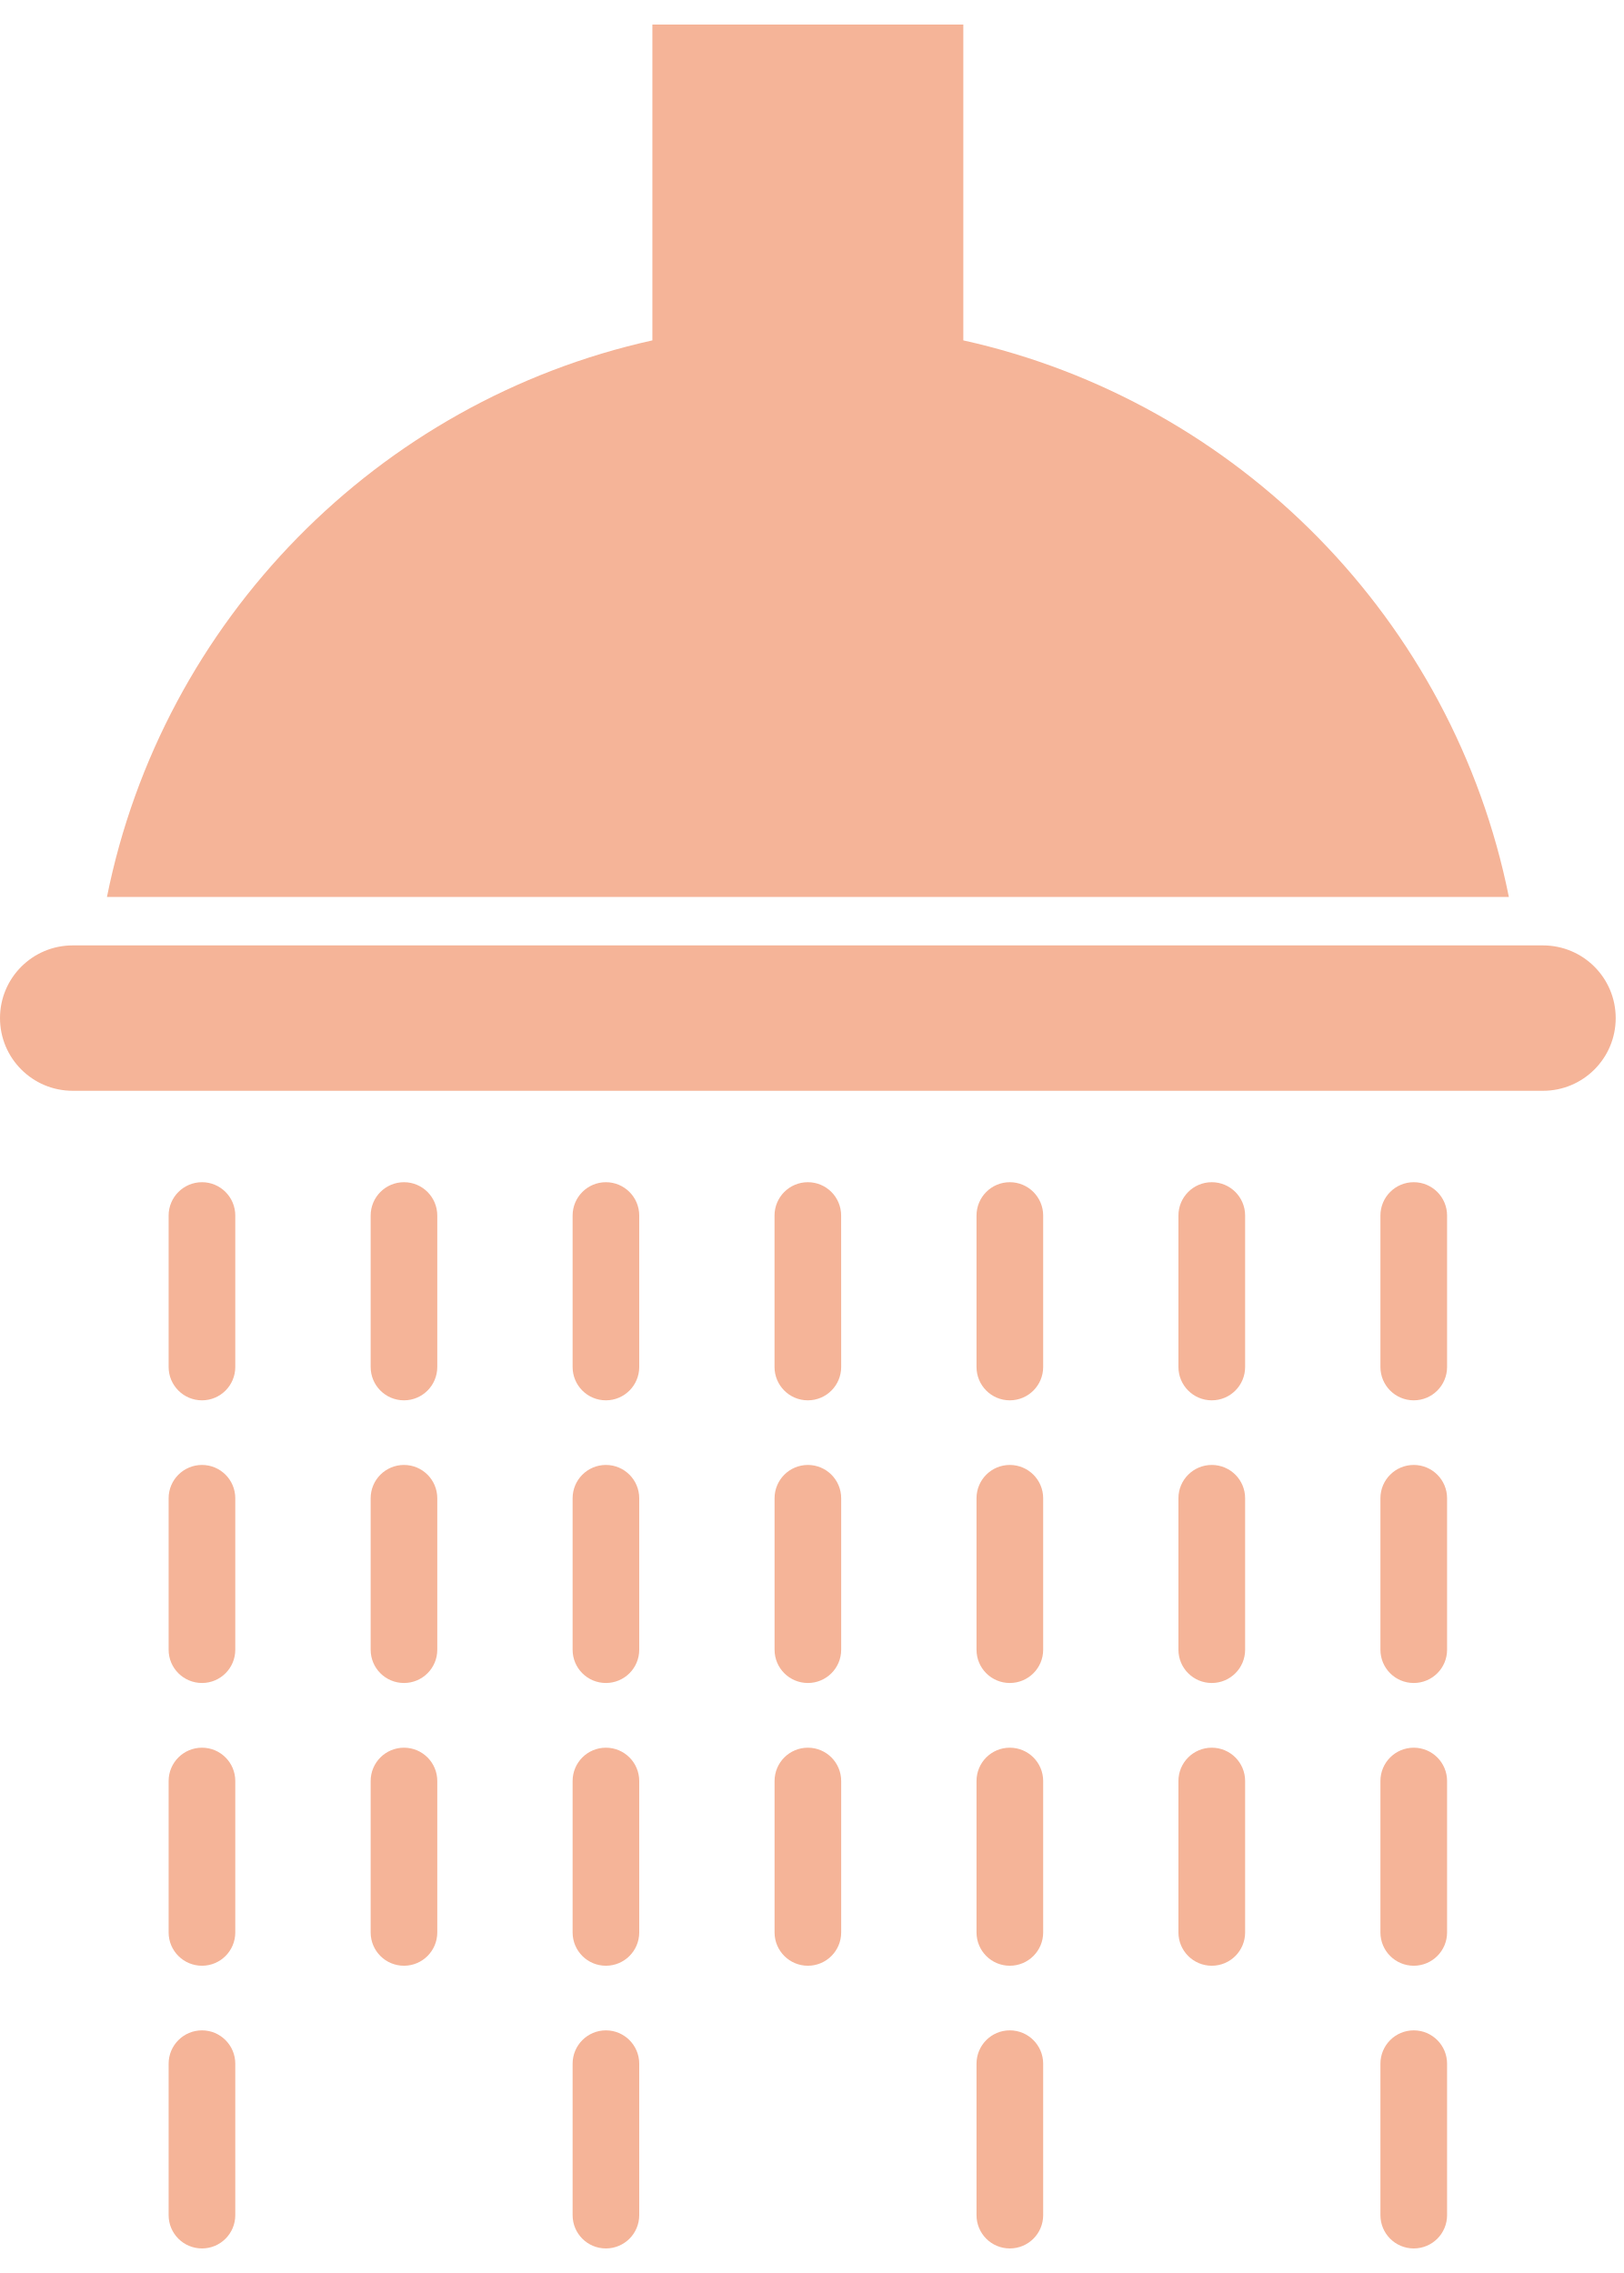
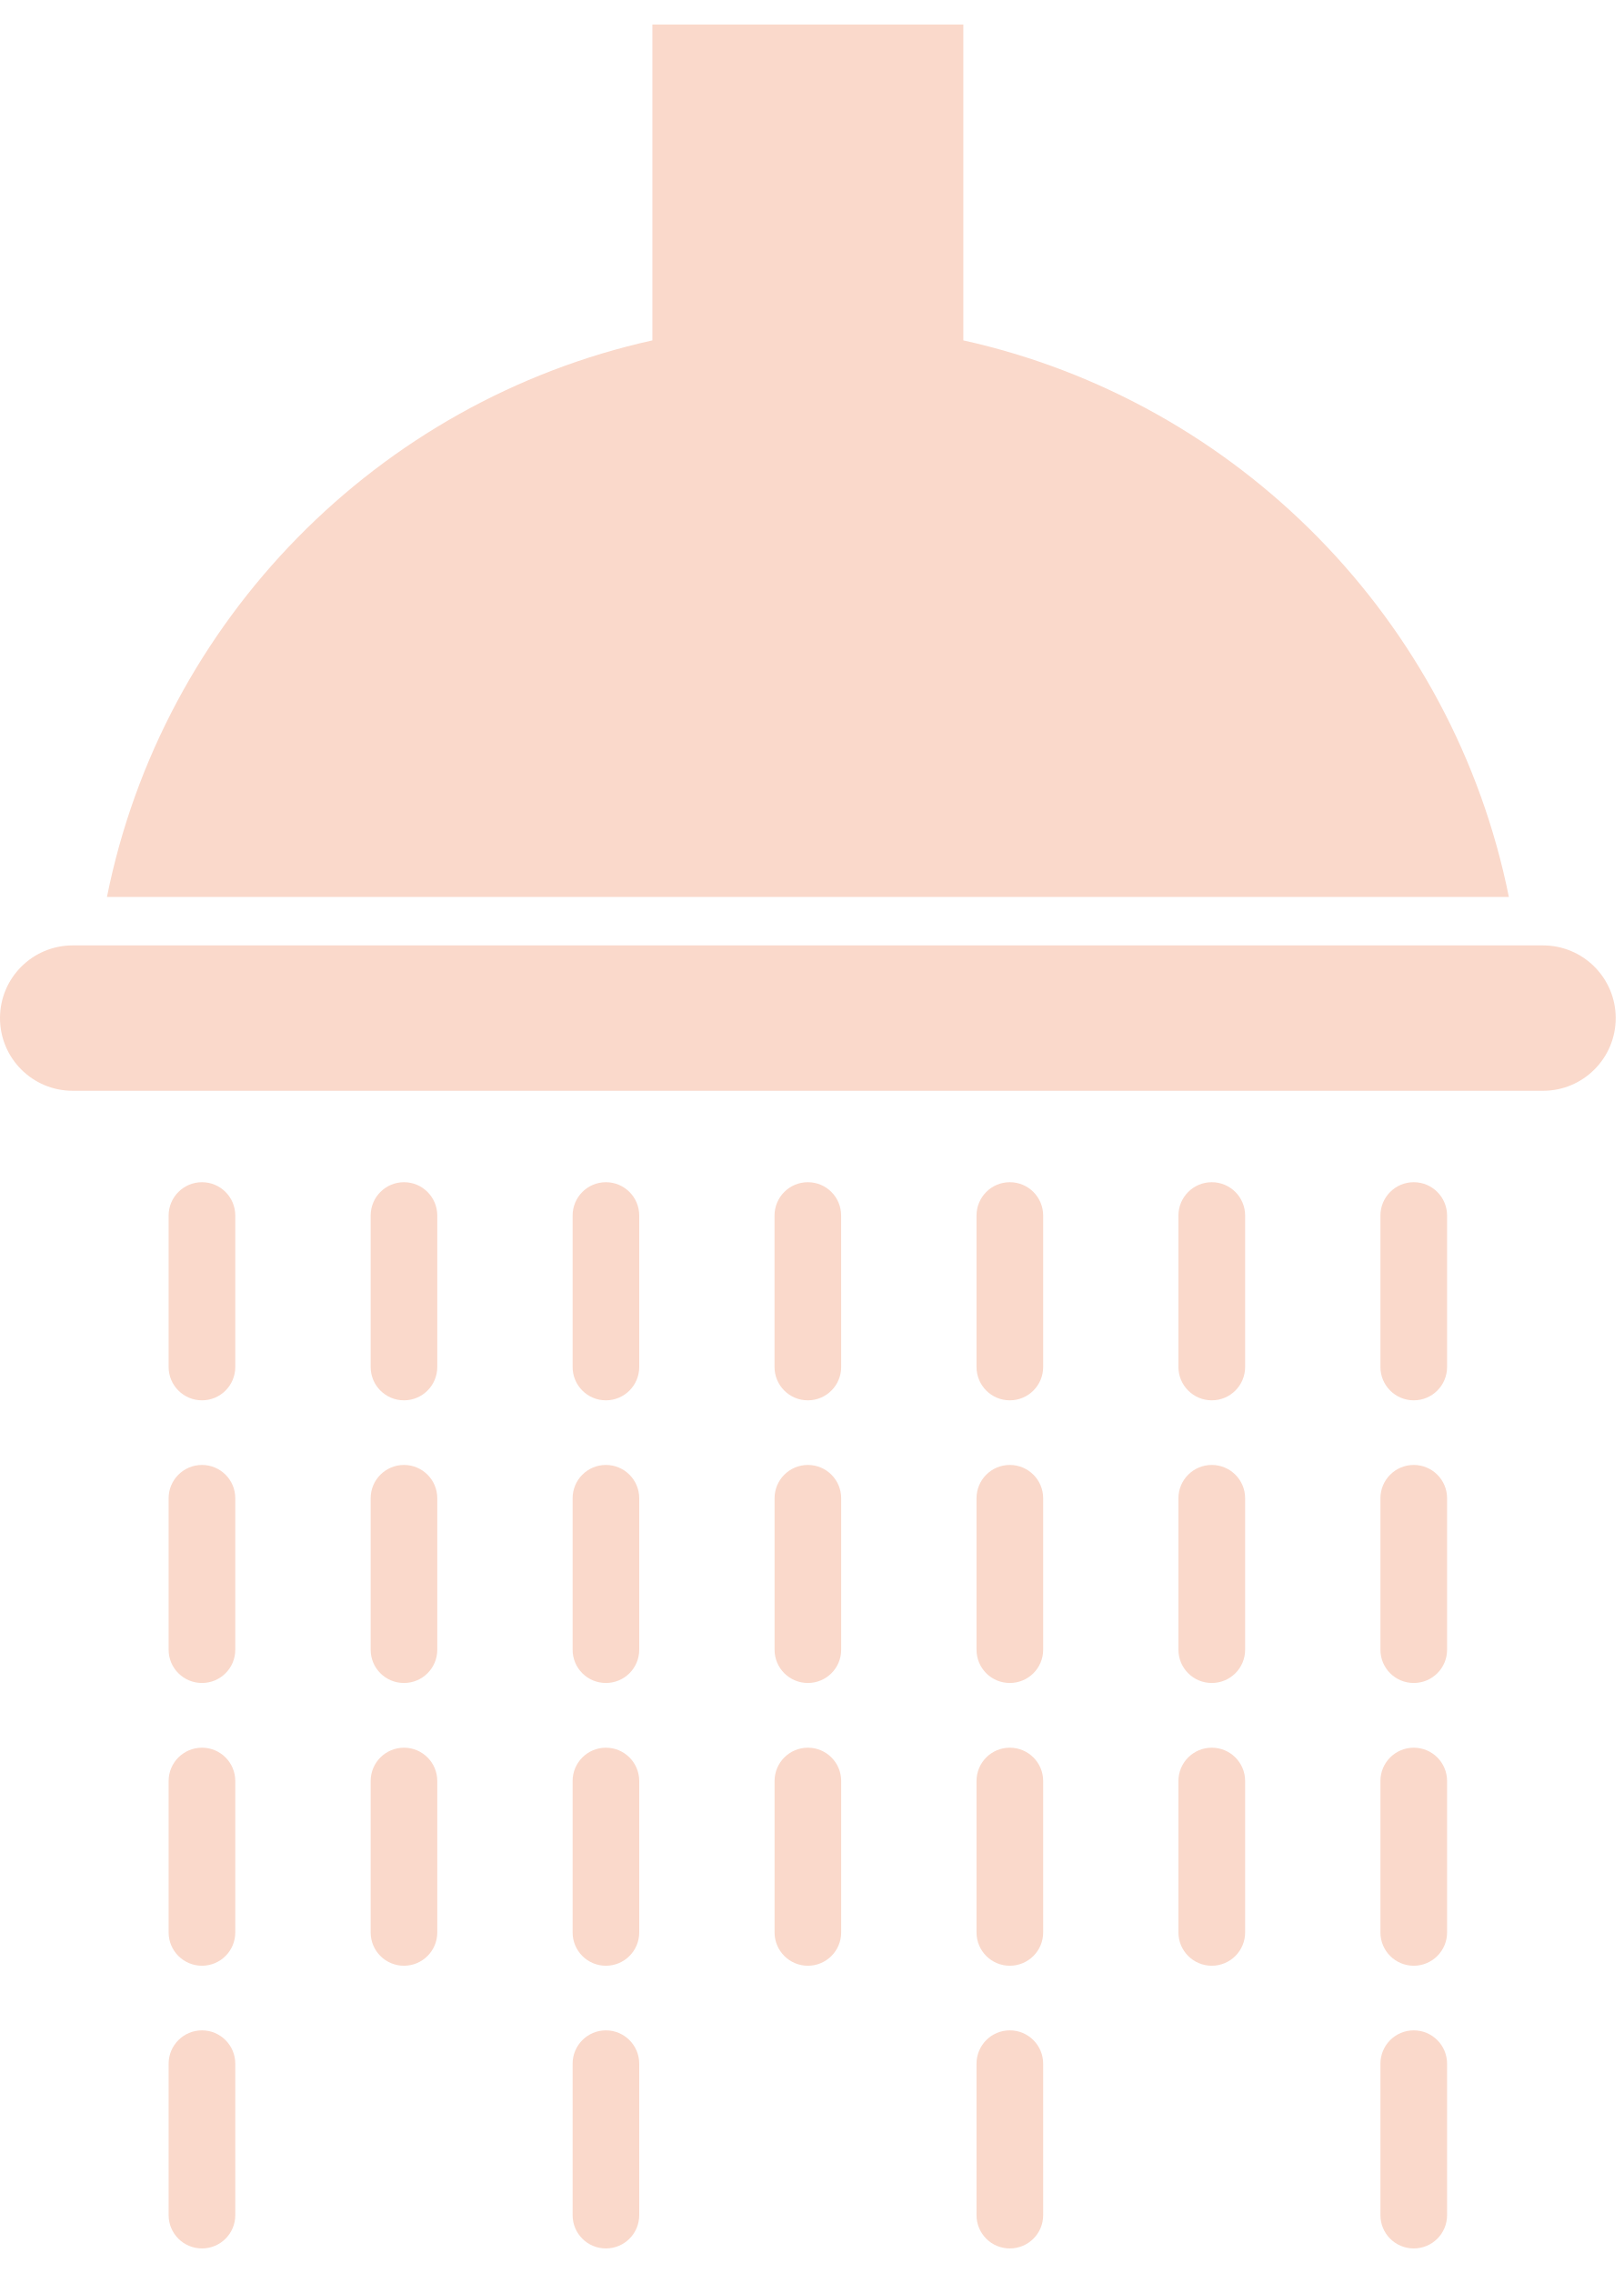
<svg xmlns="http://www.w3.org/2000/svg" width="40" height="56" viewBox="0 0 40 56" fill="none">
-   <path d="M39.802 25.083C39.802 26.073 39 26.874 38.011 26.874H1.791C0.802 26.874 0 26.073 0 25.083C0 24.093 0.802 23.292 1.791 23.292H38.011C39 23.292 39.802 24.093 39.802 25.083Z" fill="#F5B498" />
-   <path d="M23.731 8.386V0.605H16.071V8.386C9.304 9.887 4.002 15.281 2.635 22.098H37.17C35.801 15.281 30.499 9.887 23.731 8.386Z" fill="#F5B498" />
-   <path d="M5.796 33.678C5.796 34.132 5.429 34.5 4.976 34.5C4.522 34.5 4.154 34.132 4.154 33.678V29.948C4.154 29.494 4.522 29.126 4.976 29.126C5.429 29.126 5.796 29.494 5.796 29.948V33.678Z" fill="#F5B498" />
-   <path d="M5.796 40.644C5.796 41.098 5.429 41.464 4.976 41.464C4.522 41.464 4.154 41.098 4.154 40.644V36.913C4.154 36.459 4.522 36.092 4.976 36.092C5.429 36.092 5.796 36.459 5.796 36.913V40.644Z" fill="#F5B498" />
-   <path d="M5.796 47.609C5.796 48.063 5.429 48.43 4.976 48.43C4.522 48.43 4.154 48.063 4.154 47.609V43.879C4.154 43.425 4.522 43.058 4.976 43.058C5.429 43.058 5.796 43.425 5.796 43.879V47.609Z" fill="#F5B498" />
-   <path d="M5.796 54.574C5.796 55.029 5.429 55.395 4.976 55.395C4.522 55.395 4.154 55.029 4.154 54.574V50.844C4.154 50.39 4.522 50.022 4.976 50.022C5.429 50.022 5.796 50.39 5.796 50.844V54.574Z" fill="#F5B498" />
-   <path d="M10.772 33.678C10.772 34.132 10.405 34.5 9.952 34.5C9.497 34.5 9.131 34.132 9.131 33.678V29.948C9.131 29.494 9.498 29.126 9.952 29.126C10.405 29.126 10.772 29.494 10.772 29.948V33.678Z" fill="#F5B498" />
-   <path d="M10.772 40.644C10.772 41.098 10.405 41.464 9.952 41.464C9.497 41.464 9.131 41.098 9.131 40.644V36.913C9.131 36.459 9.498 36.092 9.952 36.092C10.405 36.092 10.772 36.459 10.772 36.913V40.644Z" fill="#F5B498" />
-   <path d="M10.772 47.609C10.772 48.063 10.405 48.43 9.952 48.43C9.497 48.43 9.131 48.063 9.131 47.609V43.879C9.131 43.425 9.498 43.058 9.952 43.058C10.405 43.058 10.772 43.425 10.772 43.879V47.609Z" fill="#F5B498" />
-   <path d="M15.747 33.678C15.747 34.132 15.38 34.5 14.926 34.5C14.472 34.5 14.106 34.132 14.106 33.678V29.948C14.106 29.494 14.473 29.126 14.926 29.126C15.38 29.126 15.747 29.494 15.747 29.948V33.678Z" fill="#F5B498" />
-   <path d="M15.747 40.644C15.747 41.098 15.38 41.464 14.926 41.464C14.472 41.464 14.106 41.098 14.106 40.644V36.913C14.106 36.459 14.473 36.092 14.926 36.092C15.38 36.092 15.747 36.459 15.747 36.913V40.644Z" fill="#F5B498" />
-   <path d="M15.747 47.609C15.747 48.063 15.38 48.43 14.926 48.43C14.472 48.43 14.106 48.063 14.106 47.609V43.879C14.106 43.425 14.473 43.058 14.926 43.058C15.38 43.058 15.747 43.425 15.747 43.879V47.609Z" fill="#F5B498" />
-   <path d="M15.747 54.574C15.747 55.029 15.38 55.395 14.926 55.395C14.472 55.395 14.106 55.029 14.106 54.574V50.844C14.106 50.39 14.473 50.022 14.926 50.022C15.38 50.022 15.747 50.39 15.747 50.844V54.574Z" fill="#F5B498" />
-   <path d="M20.722 33.678C20.722 34.132 20.355 34.5 19.901 34.5C19.447 34.5 19.08 34.132 19.08 33.678V29.948C19.08 29.494 19.447 29.126 19.901 29.126C20.355 29.126 20.721 29.494 20.721 29.948L20.722 33.678Z" fill="#F5B498" />
-   <path d="M20.722 40.644C20.722 41.098 20.355 41.464 19.902 41.464C19.448 41.464 19.081 41.098 19.081 40.644V36.913C19.081 36.459 19.448 36.092 19.902 36.092C20.355 36.092 20.722 36.459 20.722 36.913V40.644Z" fill="#F5B498" />
-   <path d="M20.722 47.609C20.722 48.063 20.355 48.43 19.902 48.43C19.448 48.43 19.081 48.063 19.081 47.609V43.879C19.081 43.425 19.448 43.058 19.902 43.058C20.355 43.058 20.722 43.425 20.722 43.879V47.609Z" fill="#F5B498" />
-   <path d="M25.698 33.678C25.698 34.132 25.33 34.5 24.876 34.5C24.422 34.5 24.056 34.132 24.056 33.678V29.948C24.056 29.494 24.422 29.126 24.876 29.126C25.33 29.126 25.698 29.494 25.698 29.948V33.678Z" fill="#F5B498" />
-   <path d="M25.698 40.644C25.698 41.098 25.33 41.464 24.876 41.464C24.422 41.464 24.056 41.098 24.056 40.644V36.913C24.056 36.459 24.422 36.092 24.876 36.092C25.33 36.092 25.698 36.459 25.698 36.913V40.644Z" fill="#F5B498" />
-   <path d="M25.698 47.609C25.698 48.063 25.33 48.43 24.876 48.43C24.422 48.43 24.056 48.063 24.056 47.609V43.879C24.056 43.425 24.422 43.058 24.876 43.058C25.33 43.058 25.698 43.425 25.698 43.879V47.609Z" fill="#F5B498" />
-   <path d="M25.698 54.574C25.698 55.029 25.33 55.395 24.876 55.395C24.422 55.395 24.056 55.029 24.056 54.574V50.844C24.056 50.39 24.422 50.022 24.876 50.022C25.33 50.022 25.698 50.39 25.698 50.844V54.574Z" fill="#F5B498" />
-   <path d="M30.673 33.678C30.673 34.132 30.306 34.5 29.851 34.5C29.398 34.5 29.03 34.132 29.03 33.678V29.948C29.03 29.494 29.398 29.126 29.851 29.126C30.306 29.126 30.673 29.494 30.673 29.948V33.678Z" fill="#F5B498" />
-   <path d="M30.673 40.644C30.673 41.098 30.306 41.464 29.851 41.464C29.398 41.464 29.03 41.098 29.03 40.644V36.913C29.03 36.459 29.398 36.092 29.851 36.092C30.306 36.092 30.673 36.459 30.673 36.913V40.644Z" fill="#F5B498" />
-   <path d="M30.673 47.609C30.673 48.063 30.306 48.43 29.851 48.43C29.398 48.43 29.03 48.063 29.03 47.609V43.879C29.03 43.425 29.398 43.058 29.851 43.058C30.306 43.058 30.673 43.425 30.673 43.879V47.609Z" fill="#F5B498" />
-   <path d="M35.648 33.678C35.648 34.132 35.281 34.5 34.827 34.5C34.373 34.5 34.006 34.132 34.006 33.678V29.948C34.006 29.494 34.373 29.126 34.827 29.126C35.281 29.126 35.648 29.494 35.648 29.948V33.678Z" fill="#F5B498" />
-   <path d="M35.648 40.644C35.648 41.098 35.281 41.464 34.827 41.464C34.373 41.464 34.006 41.098 34.006 40.644V36.913C34.006 36.459 34.373 36.092 34.827 36.092C35.281 36.092 35.648 36.459 35.648 36.913V40.644Z" fill="#F5B498" />
-   <path d="M35.648 47.609C35.648 48.063 35.281 48.43 34.827 48.43C34.373 48.43 34.006 48.063 34.006 47.609V43.879C34.006 43.425 34.373 43.058 34.827 43.058C35.281 43.058 35.648 43.425 35.648 43.879V47.609Z" fill="#F5B498" />
-   <path d="M35.648 54.574C35.648 55.029 35.281 55.395 34.827 55.395C34.373 55.395 34.006 55.029 34.006 54.574V50.844C34.006 50.39 34.373 50.022 34.827 50.022C35.281 50.022 35.648 50.39 35.648 50.844V54.574Z" fill="#F5B498" />
+   <path d="M39.802 25.083C39.802 26.073 39 26.874 38.011 26.874H1.791C0.802 26.874 0 26.073 0 25.083C0 24.093 0.802 23.292 1.791 23.292H38.011C39 23.292 39.802 24.093 39.802 25.083Z" fill="#FAD9CB" />
+   <path d="M23.731 8.386V0.605H16.071V8.386C9.304 9.887 4.002 15.281 2.635 22.098H37.17C35.801 15.281 30.499 9.887 23.731 8.386Z" fill="#FAD9CB" />
+   <path d="M5.796 33.678C5.796 34.132 5.429 34.5 4.976 34.5C4.522 34.5 4.154 34.132 4.154 33.678V29.948C4.154 29.494 4.522 29.126 4.976 29.126C5.429 29.126 5.796 29.494 5.796 29.948V33.678Z" fill="#FAD9CB" />
+   <path d="M5.796 40.644C5.796 41.098 5.429 41.464 4.976 41.464C4.522 41.464 4.154 41.098 4.154 40.644V36.913C4.154 36.459 4.522 36.092 4.976 36.092C5.429 36.092 5.796 36.459 5.796 36.913V40.644Z" fill="#FAD9CB" />
+   <path d="M5.796 47.609C5.796 48.063 5.429 48.43 4.976 48.43C4.522 48.43 4.154 48.063 4.154 47.609V43.879C4.154 43.425 4.522 43.058 4.976 43.058C5.429 43.058 5.796 43.425 5.796 43.879V47.609Z" fill="#FAD9CB" />
+   <path d="M5.796 54.574C5.796 55.029 5.429 55.395 4.976 55.395C4.522 55.395 4.154 55.029 4.154 54.574V50.844C4.154 50.39 4.522 50.022 4.976 50.022C5.429 50.022 5.796 50.39 5.796 50.844V54.574Z" fill="#FAD9CB" />
+   <path d="M10.772 33.678C10.772 34.132 10.405 34.5 9.952 34.5C9.497 34.5 9.131 34.132 9.131 33.678V29.948C9.131 29.494 9.498 29.126 9.952 29.126C10.405 29.126 10.772 29.494 10.772 29.948V33.678Z" fill="#FAD9CB" />
+   <path d="M10.772 40.644C10.772 41.098 10.405 41.464 9.952 41.464C9.497 41.464 9.131 41.098 9.131 40.644V36.913C9.131 36.459 9.498 36.092 9.952 36.092C10.405 36.092 10.772 36.459 10.772 36.913V40.644Z" fill="#FAD9CB" />
+   <path d="M10.772 47.609C10.772 48.063 10.405 48.43 9.952 48.43C9.497 48.43 9.131 48.063 9.131 47.609V43.879C9.131 43.425 9.498 43.058 9.952 43.058C10.405 43.058 10.772 43.425 10.772 43.879V47.609Z" fill="#FAD9CB" />
+   <path d="M15.747 33.678C15.747 34.132 15.38 34.5 14.926 34.5C14.472 34.5 14.106 34.132 14.106 33.678V29.948C14.106 29.494 14.473 29.126 14.926 29.126C15.38 29.126 15.747 29.494 15.747 29.948V33.678Z" fill="#FAD9CB" />
+   <path d="M15.747 40.644C15.747 41.098 15.38 41.464 14.926 41.464C14.472 41.464 14.106 41.098 14.106 40.644V36.913C14.106 36.459 14.473 36.092 14.926 36.092C15.38 36.092 15.747 36.459 15.747 36.913V40.644Z" fill="#FAD9CB" />
+   <path d="M15.747 47.609C15.747 48.063 15.38 48.43 14.926 48.43C14.472 48.43 14.106 48.063 14.106 47.609V43.879C14.106 43.425 14.473 43.058 14.926 43.058C15.38 43.058 15.747 43.425 15.747 43.879V47.609Z" fill="#FAD9CB" />
+   <path d="M15.747 54.574C15.747 55.029 15.38 55.395 14.926 55.395C14.472 55.395 14.106 55.029 14.106 54.574V50.844C14.106 50.39 14.473 50.022 14.926 50.022C15.38 50.022 15.747 50.39 15.747 50.844V54.574Z" fill="#FAD9CB" />
+   <path d="M20.722 33.678C20.722 34.132 20.355 34.5 19.901 34.5C19.447 34.5 19.08 34.132 19.08 33.678V29.948C19.08 29.494 19.447 29.126 19.901 29.126C20.355 29.126 20.721 29.494 20.721 29.948L20.722 33.678Z" fill="#FAD9CB" />
+   <path d="M20.722 40.644C20.722 41.098 20.355 41.464 19.902 41.464C19.448 41.464 19.081 41.098 19.081 40.644V36.913C19.081 36.459 19.448 36.092 19.902 36.092C20.355 36.092 20.722 36.459 20.722 36.913V40.644Z" fill="#FAD9CB" />
+   <path d="M20.722 47.609C20.722 48.063 20.355 48.43 19.902 48.43C19.448 48.43 19.081 48.063 19.081 47.609V43.879C19.081 43.425 19.448 43.058 19.902 43.058C20.355 43.058 20.722 43.425 20.722 43.879V47.609Z" fill="#FAD9CB" />
+   <path d="M25.698 33.678C25.698 34.132 25.33 34.5 24.876 34.5C24.422 34.5 24.056 34.132 24.056 33.678V29.948C24.056 29.494 24.422 29.126 24.876 29.126C25.33 29.126 25.698 29.494 25.698 29.948V33.678Z" fill="#FAD9CB" />
+   <path d="M25.698 40.644C25.698 41.098 25.33 41.464 24.876 41.464C24.422 41.464 24.056 41.098 24.056 40.644V36.913C24.056 36.459 24.422 36.092 24.876 36.092C25.33 36.092 25.698 36.459 25.698 36.913V40.644Z" fill="#FAD9CB" />
+   <path d="M25.698 47.609C25.698 48.063 25.33 48.43 24.876 48.43C24.422 48.43 24.056 48.063 24.056 47.609V43.879C24.056 43.425 24.422 43.058 24.876 43.058C25.33 43.058 25.698 43.425 25.698 43.879V47.609Z" fill="#FAD9CB" />
+   <path d="M25.698 54.574C25.698 55.029 25.33 55.395 24.876 55.395C24.422 55.395 24.056 55.029 24.056 54.574V50.844C24.056 50.39 24.422 50.022 24.876 50.022C25.33 50.022 25.698 50.39 25.698 50.844V54.574Z" fill="#FAD9CB" />
+   <path d="M30.673 33.678C30.673 34.132 30.306 34.5 29.851 34.5C29.398 34.5 29.03 34.132 29.03 33.678V29.948C29.03 29.494 29.398 29.126 29.851 29.126C30.306 29.126 30.673 29.494 30.673 29.948V33.678Z" fill="#FAD9CB" />
+   <path d="M30.673 40.644C30.673 41.098 30.306 41.464 29.851 41.464C29.398 41.464 29.03 41.098 29.03 40.644V36.913C29.03 36.459 29.398 36.092 29.851 36.092C30.306 36.092 30.673 36.459 30.673 36.913V40.644Z" fill="#FAD9CB" />
+   <path d="M30.673 47.609C30.673 48.063 30.306 48.43 29.851 48.43C29.398 48.43 29.03 48.063 29.03 47.609V43.879C29.03 43.425 29.398 43.058 29.851 43.058C30.306 43.058 30.673 43.425 30.673 43.879V47.609Z" fill="#FAD9CB" />
+   <path d="M35.648 33.678C35.648 34.132 35.281 34.5 34.827 34.5C34.373 34.5 34.006 34.132 34.006 33.678V29.948C34.006 29.494 34.373 29.126 34.827 29.126C35.281 29.126 35.648 29.494 35.648 29.948V33.678Z" fill="#FAD9CB" />
+   <path d="M35.648 40.644C35.648 41.098 35.281 41.464 34.827 41.464C34.373 41.464 34.006 41.098 34.006 40.644V36.913C34.006 36.459 34.373 36.092 34.827 36.092C35.281 36.092 35.648 36.459 35.648 36.913V40.644Z" fill="#FAD9CB" />
+   <path d="M35.648 47.609C35.648 48.063 35.281 48.43 34.827 48.43C34.373 48.43 34.006 48.063 34.006 47.609V43.879C34.006 43.425 34.373 43.058 34.827 43.058C35.281 43.058 35.648 43.425 35.648 43.879V47.609Z" fill="#FAD9CB" />
+   <path d="M35.648 54.574C35.648 55.029 35.281 55.395 34.827 55.395C34.373 55.395 34.006 55.029 34.006 54.574V50.844C34.006 50.39 34.373 50.022 34.827 50.022C35.281 50.022 35.648 50.39 35.648 50.844V54.574Z" fill="#FAD9CB" />
</svg>
